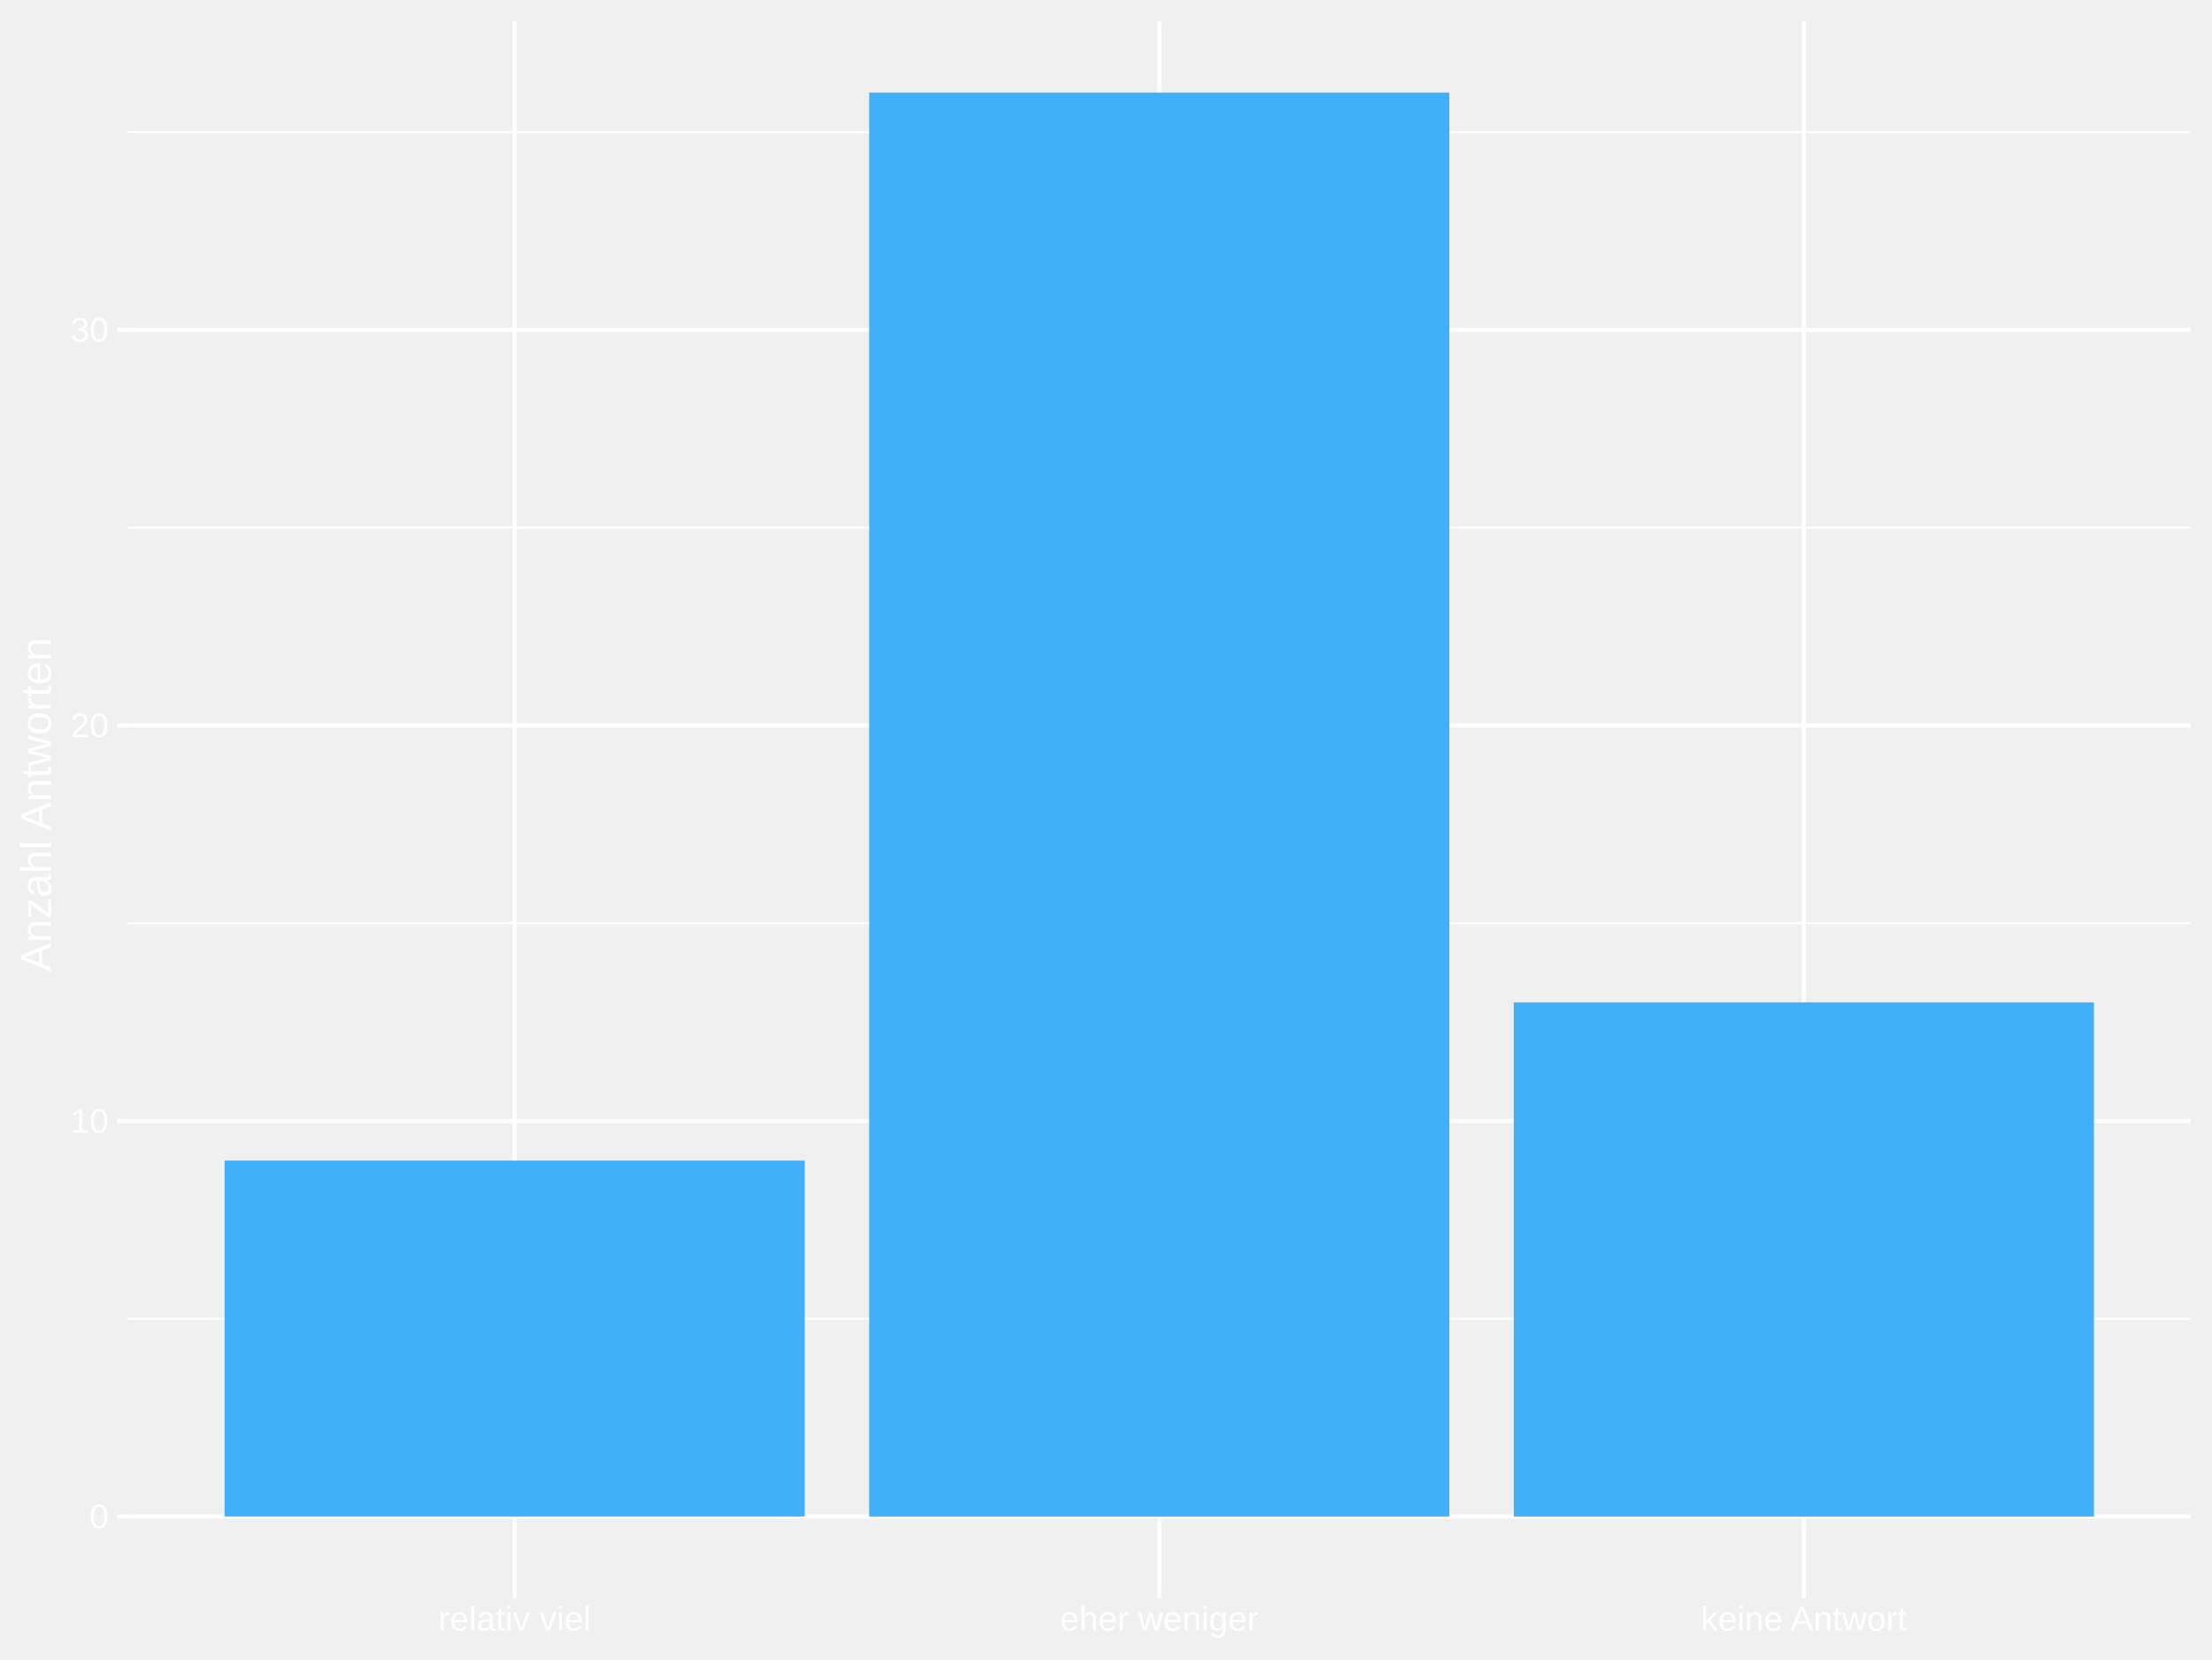
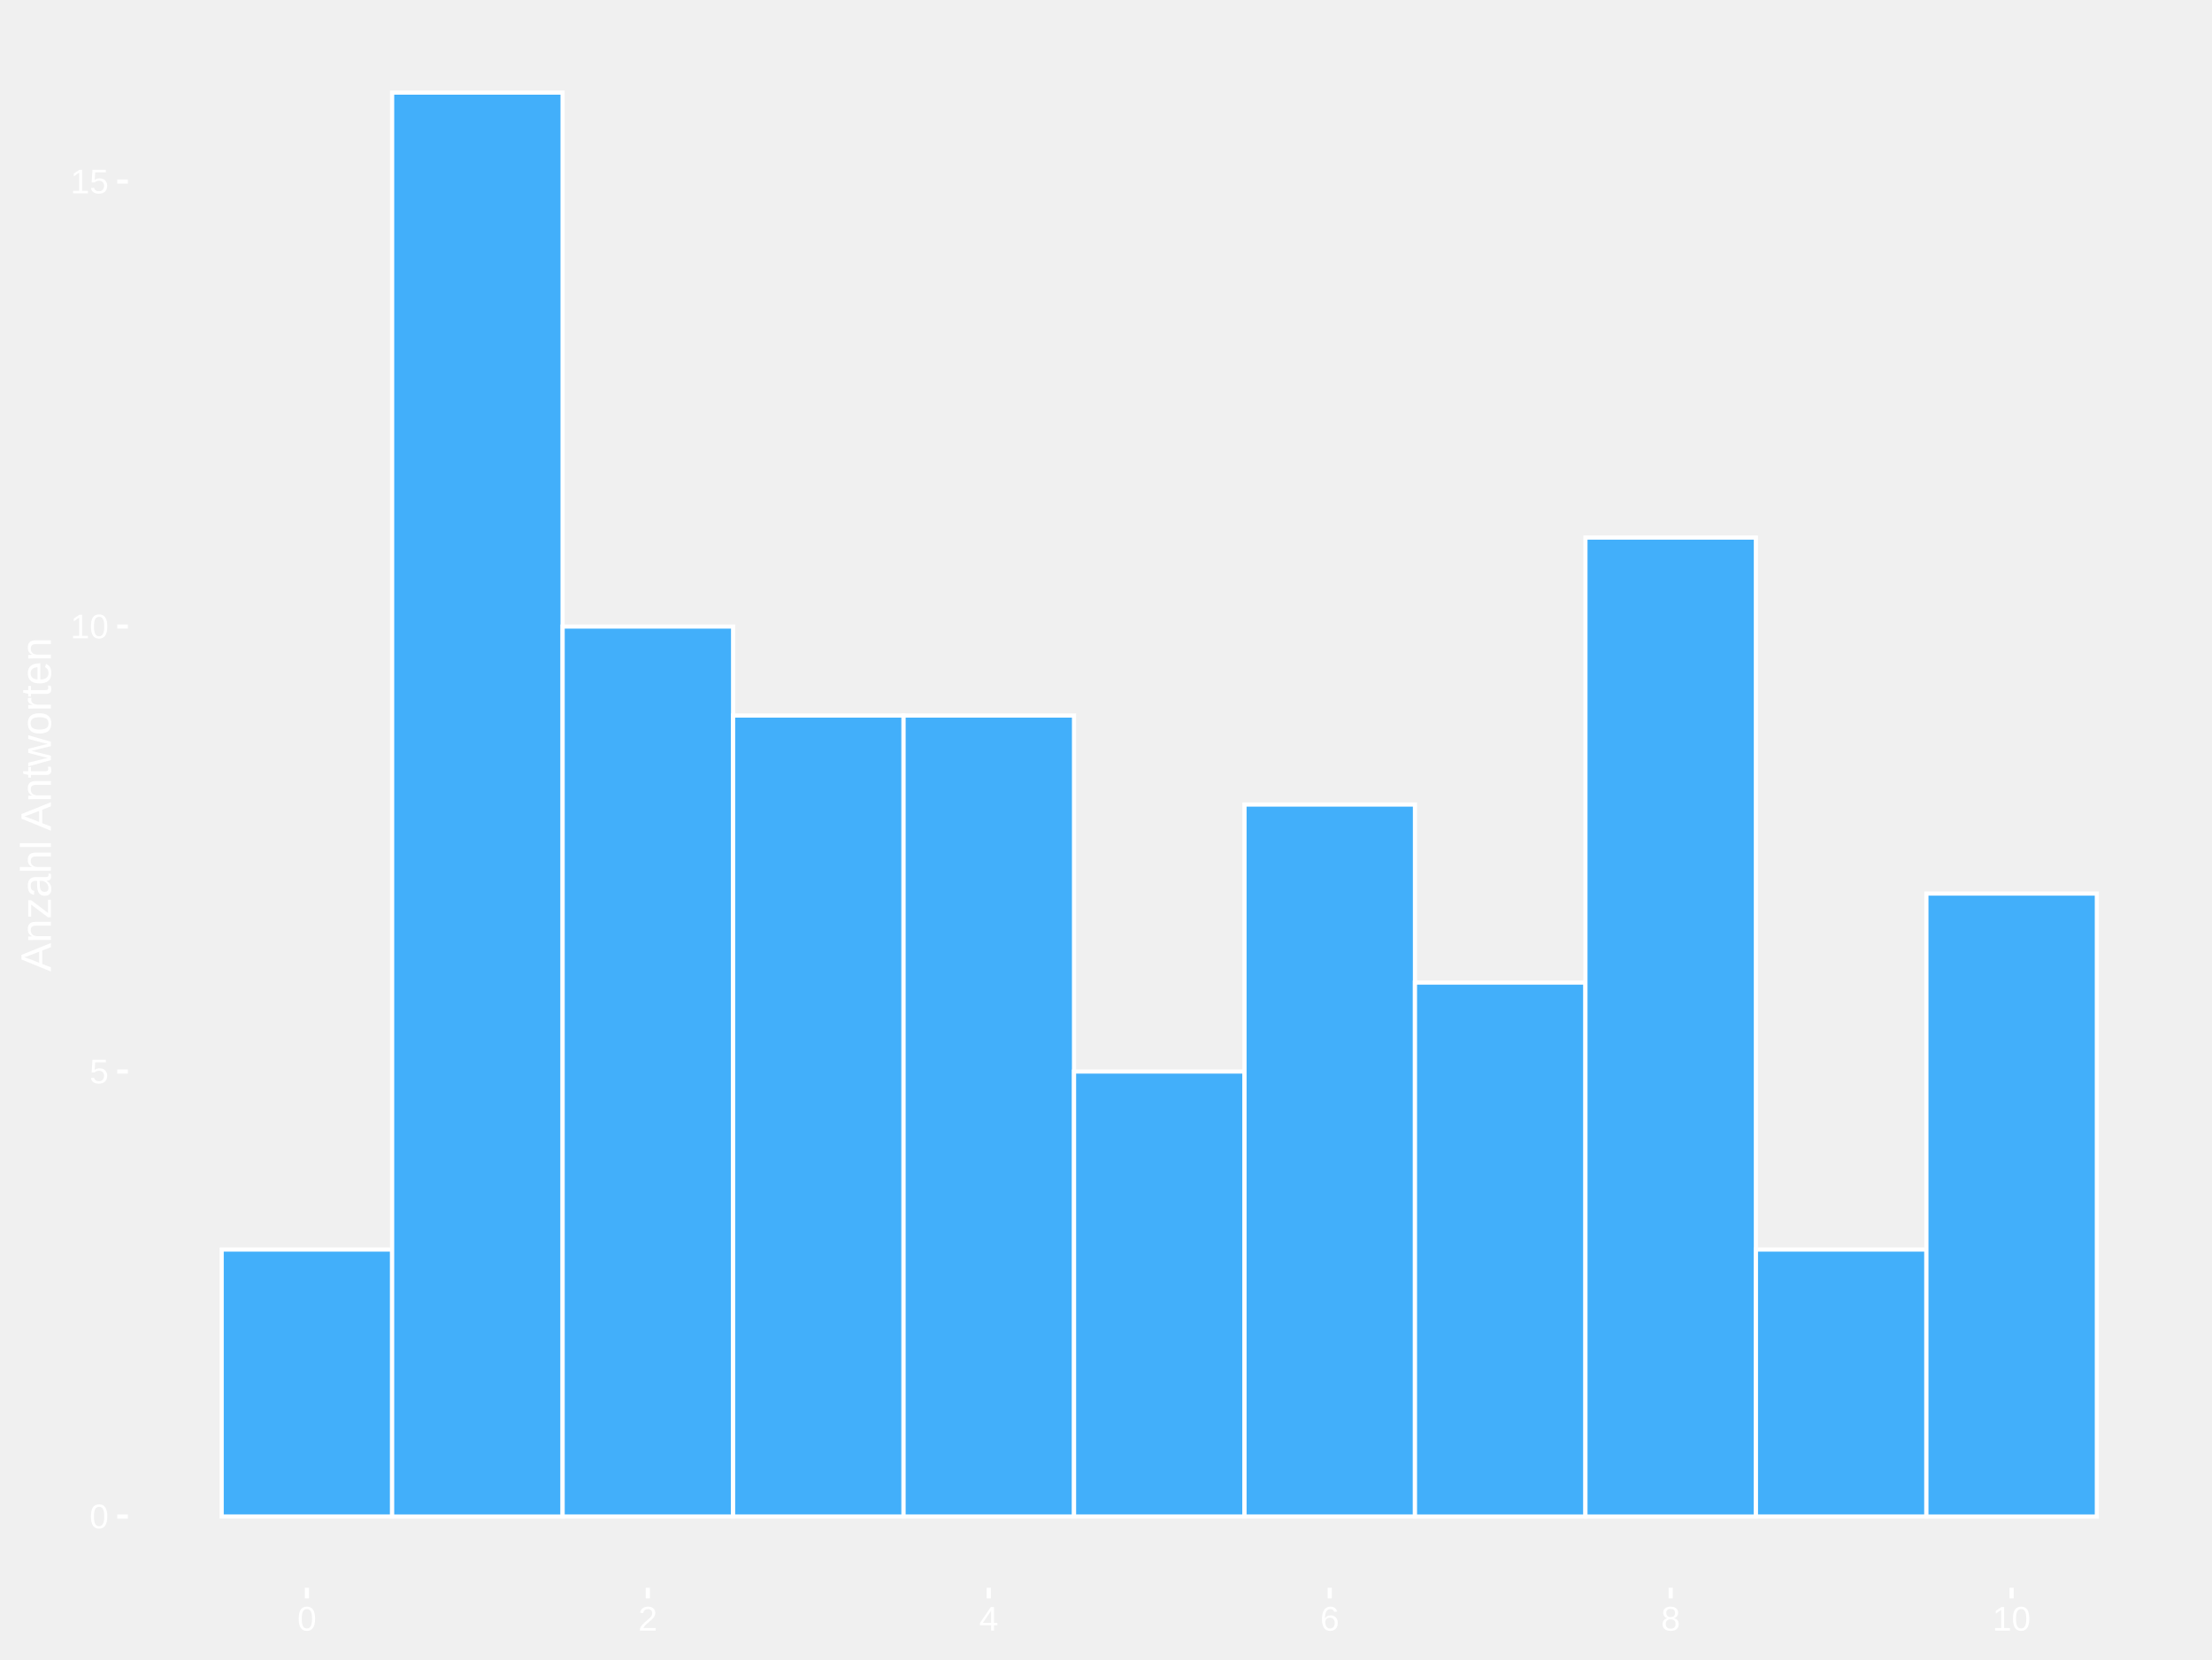
<svg xmlns="http://www.w3.org/2000/svg" width="566.93pt" height="425.20pt" viewBox="0 0 566.93 425.20">
  <g class="svglite">
    <defs>
      <style type="text/css">
    .svglite line, .svglite polyline, .svglite polygon, .svglite path, .svglite rect, .svglite circle {
      fill: none;
      stroke: #000000;
      stroke-linecap: round;
      stroke-linejoin: round;
      stroke-miterlimit: 10.00;
    }
    .svglite text {
      white-space: pre;
    }
    .svglite g.glyphgroup path {
      fill: inherit;
      stroke: none;
    }
  </style>
    </defs>
    <rect width="100%" height="100%" style="stroke: none; fill: none;" />
    <defs>
      <clipPath id="cpMC4wMHw1NjYuOTN8MC4wMHw0MjUuMjA=">
        <rect x="0.00" y="0.00" width="566.93" height="425.20" />
      </clipPath>
    </defs>
    <g clip-path="url(#cpMC4wMHw1NjYuOTN8MC4wMHw0MjUuMjA=)">
</g>
    <defs>
      <clipPath id="cpMzIuNzh8NTYxLjQ1fDUuNDh8NDA2Ljkw">
        <rect x="32.78" y="5.48" width="528.67" height="401.42" />
      </clipPath>
    </defs>
    <g clip-path="url(#cpMzIuNzh8NTYxLjQ1fDUuNDh8NDA2Ljkw)">
-       <polyline points="32.78,337.97 561.45,337.97 " style="stroke-width: 0.53; stroke: #FFFFFF; stroke-linecap: butt;" />
-       <polyline points="32.78,236.60 561.45,236.60 " style="stroke-width: 0.53; stroke: #FFFFFF; stroke-linecap: butt;" />
-       <polyline points="32.78,135.23 561.45,135.23 " style="stroke-width: 0.53; stroke: #FFFFFF; stroke-linecap: butt;" />
-       <polyline points="32.78,33.86 561.45,33.86 " style="stroke-width: 0.53; stroke: #FFFFFF; stroke-linecap: butt;" />
-       <polyline points="32.78,388.66 561.45,388.66 " style="stroke-width: 1.07; stroke: #FFFFFF; stroke-linecap: butt;" />
-       <polyline points="32.78,287.29 561.45,287.29 " style="stroke-width: 1.07; stroke: #FFFFFF; stroke-linecap: butt;" />
-       <polyline points="32.78,185.92 561.45,185.92 " style="stroke-width: 1.07; stroke: #FFFFFF; stroke-linecap: butt;" />
-       <polyline points="32.78,84.55 561.45,84.55 " style="stroke-width: 1.07; stroke: #FFFFFF; stroke-linecap: butt;" />
-       <polyline points="131.91,406.90 131.91,5.48 " style="stroke-width: 1.07; stroke: #FFFFFF; stroke-linecap: butt;" />
-       <polyline points="297.12,406.90 297.12,5.48 " style="stroke-width: 1.07; stroke: #FFFFFF; stroke-linecap: butt;" />
-       <polyline points="462.32,406.90 462.32,5.48 " style="stroke-width: 1.07; stroke: #FFFFFF; stroke-linecap: butt;" />
-       <rect x="57.56" y="297.42" width="148.69" height="91.23" style="stroke-width: 1.07; stroke: none; stroke-linecap: butt; stroke-linejoin: miter; fill: #42AFFA;" />
-       <rect x="222.77" y="23.73" width="148.69" height="364.93" style="stroke-width: 1.07; stroke: none; stroke-linecap: butt; stroke-linejoin: miter; fill: #42AFFA;" />
-       <rect x="387.98" y="256.88" width="148.69" height="131.78" style="stroke-width: 1.07; stroke: none; stroke-linecap: butt; stroke-linejoin: miter; fill: #42AFFA;" />
+       <rect x="56.81" y="320.23" width="43.69" height="68.42" style="stroke-width: 1.07; stroke: #FFFFFF; stroke-linecap: butt; stroke-linejoin: miter; fill: #42AFFA;" />
+       <rect x="100.50" y="23.73" width="43.69" height="364.93" style="stroke-width: 1.07; stroke: #FFFFFF; stroke-linecap: butt; stroke-linejoin: miter; fill: #42AFFA;" />
+       <rect x="144.20" y="160.57" width="43.69" height="228.08" style="stroke-width: 1.07; stroke: #FFFFFF; stroke-linecap: butt; stroke-linejoin: miter; fill: #42AFFA;" />
+       <rect x="187.89" y="183.38" width="43.69" height="205.27" style="stroke-width: 1.07; stroke: #FFFFFF; stroke-linecap: butt; stroke-linejoin: miter; fill: #42AFFA;" />
+       <rect x="231.58" y="183.38" width="43.69" height="205.27" style="stroke-width: 1.07; stroke: #FFFFFF; stroke-linecap: butt; stroke-linejoin: miter; fill: #42AFFA;" />
+       <rect x="275.27" y="274.61" width="43.69" height="114.04" style="stroke-width: 1.07; stroke: #FFFFFF; stroke-linecap: butt; stroke-linejoin: miter; fill: #42AFFA;" />
+       <rect x="318.96" y="206.19" width="43.69" height="182.46" style="stroke-width: 1.07; stroke: #FFFFFF; stroke-linecap: butt; stroke-linejoin: miter; fill: #42AFFA;" />
+       <rect x="362.65" y="251.81" width="43.69" height="136.85" style="stroke-width: 1.07; stroke: #FFFFFF; stroke-linecap: butt; stroke-linejoin: miter; fill: #42AFFA;" />
+       <rect x="406.34" y="137.77" width="43.69" height="250.89" style="stroke-width: 1.07; stroke: #FFFFFF; stroke-linecap: butt; stroke-linejoin: miter; fill: #42AFFA;" />
+       <rect x="450.04" y="320.23" width="43.69" height="68.42" style="stroke-width: 1.07; stroke: #FFFFFF; stroke-linecap: butt; stroke-linejoin: miter; fill: #42AFFA;" />
+       <rect x="493.73" y="229.00" width="43.69" height="159.66" style="stroke-width: 1.07; stroke: #FFFFFF; stroke-linecap: butt; stroke-linejoin: miter; fill: #42AFFA;" />
    </g>
    <g clip-path="url(#cpMC4wMHw1NjYuOTN8MC4wMHw0MjUuMjA=)">
      <text x="27.85" y="391.68" text-anchor="end" style="font-size: 8.80px;fill: #FFFFFF; font-family: &quot;Liberation Sans&quot;;" textLength="4.89px" lengthAdjust="spacingAndGlyphs">0</text>
-       <text x="27.85" y="290.31" text-anchor="end" style="font-size: 8.80px;fill: #FFFFFF; font-family: &quot;Liberation Sans&quot;;" textLength="9.78px" lengthAdjust="spacingAndGlyphs">10</text>
-       <text x="27.85" y="188.94" text-anchor="end" style="font-size: 8.80px;fill: #FFFFFF; font-family: &quot;Liberation Sans&quot;;" textLength="9.78px" lengthAdjust="spacingAndGlyphs">20</text>
-       <text x="27.85" y="87.58" text-anchor="end" style="font-size: 8.80px;fill: #FFFFFF; font-family: &quot;Liberation Sans&quot;;" textLength="9.78px" lengthAdjust="spacingAndGlyphs">30</text>
+       <text x="27.85" y="277.64" text-anchor="end" style="font-size: 8.80px;fill: #FFFFFF; font-family: &quot;Liberation Sans&quot;;" textLength="4.89px" lengthAdjust="spacingAndGlyphs">5</text>
+       <text x="27.85" y="163.60" text-anchor="end" style="font-size: 8.80px;fill: #FFFFFF; font-family: &quot;Liberation Sans&quot;;" textLength="9.78px" lengthAdjust="spacingAndGlyphs">10</text>
+       <text x="27.85" y="49.56" text-anchor="end" style="font-size: 8.80px;fill: #FFFFFF; font-family: &quot;Liberation Sans&quot;;" textLength="9.78px" lengthAdjust="spacingAndGlyphs">15</text>
      <polyline points="30.04,388.66 32.78,388.66 " style="stroke-width: 1.07; stroke: #FFFFFF; stroke-linecap: butt;" />
-       <polyline points="30.04,287.29 32.78,287.29 " style="stroke-width: 1.07; stroke: #FFFFFF; stroke-linecap: butt;" />
-       <polyline points="30.04,185.92 32.78,185.92 " style="stroke-width: 1.07; stroke: #FFFFFF; stroke-linecap: butt;" />
-       <polyline points="30.04,84.55 32.78,84.55 " style="stroke-width: 1.07; stroke: #FFFFFF; stroke-linecap: butt;" />
-       <polyline points="131.91,409.64 131.91,406.90 " style="stroke-width: 1.07; stroke: #FFFFFF; stroke-linecap: butt;" />
-       <polyline points="297.12,409.64 297.12,406.90 " style="stroke-width: 1.07; stroke: #FFFFFF; stroke-linecap: butt;" />
-       <polyline points="462.32,409.64 462.32,406.90 " style="stroke-width: 1.07; stroke: #FFFFFF; stroke-linecap: butt;" />
-       <text x="131.91" y="417.89" text-anchor="middle" style="font-size: 8.80px;fill: #FFFFFF; font-family: &quot;Liberation Sans&quot;;" textLength="39.09px" lengthAdjust="spacingAndGlyphs">relativ viel</text>
-       <text x="297.12" y="417.89" text-anchor="middle" style="font-size: 8.80px;fill: #FFFFFF; font-family: &quot;Liberation Sans&quot;;" textLength="50.83px" lengthAdjust="spacingAndGlyphs">eher weniger</text>
-       <text x="462.32" y="417.89" text-anchor="middle" style="font-size: 8.80px;fill: #FFFFFF; font-family: &quot;Liberation Sans&quot;;" textLength="52.80px" lengthAdjust="spacingAndGlyphs">keine Antwort</text>
+       <polyline points="30.04,274.61 32.78,274.61 " style="stroke-width: 1.07; stroke: #FFFFFF; stroke-linecap: butt;" />
+       <polyline points="30.04,160.57 32.78,160.57 " style="stroke-width: 1.07; stroke: #FFFFFF; stroke-linecap: butt;" />
+       <polyline points="30.04,46.53 32.78,46.53 " style="stroke-width: 1.07; stroke: #FFFFFF; stroke-linecap: butt;" />
+       <polyline points="78.66,409.64 78.66,406.90 " style="stroke-width: 1.07; stroke: #FFFFFF; stroke-linecap: butt;" />
+       <polyline points="166.04,409.64 166.04,406.90 " style="stroke-width: 1.07; stroke: #FFFFFF; stroke-linecap: butt;" />
+       <polyline points="253.42,409.64 253.42,406.90 " style="stroke-width: 1.07; stroke: #FFFFFF; stroke-linecap: butt;" />
+       <polyline points="340.81,409.64 340.81,406.90 " style="stroke-width: 1.07; stroke: #FFFFFF; stroke-linecap: butt;" />
+       <polyline points="428.19,409.64 428.19,406.90 " style="stroke-width: 1.07; stroke: #FFFFFF; stroke-linecap: butt;" />
+       <polyline points="515.57,409.64 515.57,406.90 " style="stroke-width: 1.07; stroke: #FFFFFF; stroke-linecap: butt;" />
+       <text x="78.66" y="417.89" text-anchor="middle" style="font-size: 8.80px;fill: #FFFFFF; font-family: &quot;Liberation Sans&quot;;" textLength="4.89px" lengthAdjust="spacingAndGlyphs">0</text>
+       <text x="166.04" y="417.89" text-anchor="middle" style="font-size: 8.80px;fill: #FFFFFF; font-family: &quot;Liberation Sans&quot;;" textLength="4.89px" lengthAdjust="spacingAndGlyphs">2</text>
+       <text x="253.42" y="417.89" text-anchor="middle" style="font-size: 8.80px;fill: #FFFFFF; font-family: &quot;Liberation Sans&quot;;" textLength="4.89px" lengthAdjust="spacingAndGlyphs">4</text>
+       <text x="340.81" y="417.89" text-anchor="middle" style="font-size: 8.80px;fill: #FFFFFF; font-family: &quot;Liberation Sans&quot;;" textLength="4.89px" lengthAdjust="spacingAndGlyphs">6</text>
+       <text x="428.19" y="417.89" text-anchor="middle" style="font-size: 8.80px;fill: #FFFFFF; font-family: &quot;Liberation Sans&quot;;" textLength="4.89px" lengthAdjust="spacingAndGlyphs">8</text>
+       <text x="515.57" y="417.89" text-anchor="middle" style="font-size: 8.80px;fill: #FFFFFF; font-family: &quot;Liberation Sans&quot;;" textLength="9.78px" lengthAdjust="spacingAndGlyphs">10</text>
      <text transform="translate(13.05,206.19) rotate(-90)" text-anchor="middle" style="font-size: 11.00px;fill: #FFFFFF; font-family: &quot;Liberation Sans&quot;;" textLength="85.67px" lengthAdjust="spacingAndGlyphs">Anzahl Antworten</text>
    </g>
  </g>
</svg>
